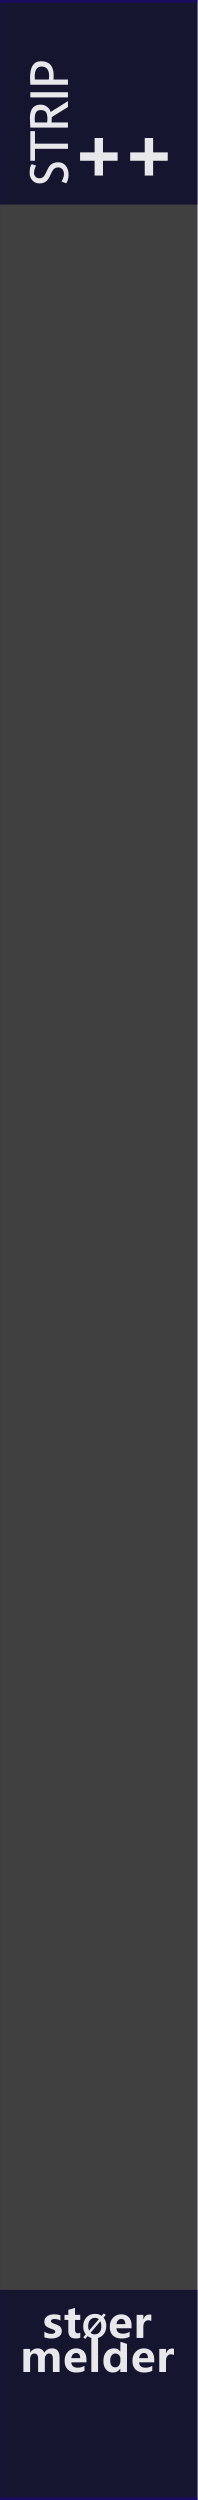
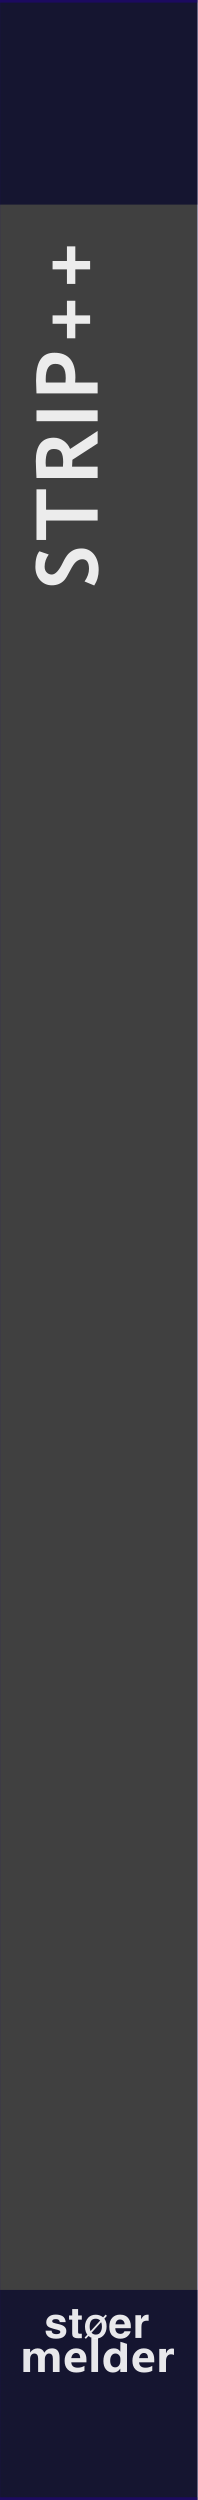
<svg xmlns="http://www.w3.org/2000/svg" width="100%" height="100%" viewBox="0 0 30 380" version="1.1" xml:space="preserve" style="fill-rule:evenodd;clip-rule:evenodd;stroke-linecap:round;stroke-linejoin:round;stroke-miterlimit:1.5;">
  <g id="panel" transform="matrix(0.834722,0,0,1.04324,-811.337,250.623)">
    <g transform="matrix(0.599002,0,0,0.958552,971.985,-240.242)">
      <rect x="0" y="0" width="60" height="380" style="fill:rgb(64,64,64);" />
    </g>
    <g transform="matrix(0.212535,0,0,1.76292,978.368,-852.772)">
      <rect x="-30.034" y="347.456" width="169.102" height="16.91" style="fill:rgb(10,10,44);fill-opacity:0.8;" />
    </g>
    <g transform="matrix(0.212535,0,0,1.81961,978.368,-538.829)">
      <rect x="-30.034" y="347.456" width="169.102" height="16.91" style="fill:rgb(10,10,44);fill-opacity:0.8;" />
    </g>
    <g transform="matrix(1.60469,0,0,25.5659,911.989,-292.473)">
      <rect x="37.388" y="2.043" width="22.397" height="14.247" style="fill:none;stroke:rgb(32,6,118);stroke-opacity:0.7;stroke-width:0.03px;" />
    </g>
    <g transform="matrix(0.72137,0,0,0.72137,275.731,27.4823)">
      <g transform="matrix(1.198,0,0,0.958552,893.633,-224.914)">
        <g transform="matrix(9,0,0,9,64.0056,347.267)">
          <path d="M0.919,-0L0.762,-0L0.762,-0.308C0.762,-0.391 0.732,-0.432 0.671,-0.432C0.643,-0.432 0.62,-0.42 0.602,-0.395C0.583,-0.369 0.574,-0.339 0.574,-0.303L0.574,-0L0.417,-0L0.417,-0.312C0.417,-0.392 0.387,-0.432 0.327,-0.432C0.298,-0.432 0.274,-0.42 0.256,-0.396C0.238,-0.372 0.229,-0.341 0.229,-0.301L0.229,-0L0.072,-0L0.072,-0.54L0.229,-0.54L0.229,-0.456L0.231,-0.456C0.25,-0.486 0.275,-0.51 0.307,-0.528C0.338,-0.545 0.371,-0.553 0.405,-0.553C0.481,-0.553 0.533,-0.519 0.561,-0.451C0.603,-0.519 0.663,-0.553 0.743,-0.553C0.86,-0.553 0.919,-0.481 0.919,-0.335L0.919,-0Z" style="fill:white;fill-opacity:0.9;fill-rule:nonzero;" />
        </g>
        <g transform="matrix(9,0,0,9,72.978,347.267)">
          <path d="M0.551,-0.226L0.196,-0.226C0.201,-0.142 0.252,-0.1 0.347,-0.1C0.407,-0.1 0.459,-0.115 0.505,-0.144L0.505,-0.028C0.456,-0.001 0.391,0.013 0.312,0.013C0.226,0.013 0.159,-0.011 0.111,-0.06C0.063,-0.108 0.04,-0.176 0.04,-0.262C0.04,-0.348 0.065,-0.419 0.116,-0.472C0.167,-0.526 0.23,-0.553 0.307,-0.553C0.384,-0.553 0.443,-0.53 0.487,-0.484C0.53,-0.437 0.551,-0.374 0.551,-0.292L0.551,-0.226ZM0.404,-0.324C0.404,-0.405 0.372,-0.445 0.306,-0.445C0.279,-0.445 0.255,-0.434 0.234,-0.412C0.214,-0.39 0.201,-0.361 0.195,-0.324L0.404,-0.324Z" style="fill:white;fill-opacity:0.9;fill-rule:nonzero;" />
        </g>
        <g transform="matrix(9,0,0,9,78.3513,347.267)">
          <rect x="0.069" y="-0.799" width="0.157" height="0.799" style="fill:white;fill-opacity:0.9;fill-rule:nonzero;" />
        </g>
        <g transform="matrix(9,0,0,9,81.1494,347.267)">
          <path d="M0.593,-0L0.436,-0L0.436,-0.076L0.433,-0.076C0.395,-0.017 0.339,0.013 0.264,0.013C0.195,0.013 0.141,-0.011 0.1,-0.06C0.06,-0.108 0.04,-0.174 0.04,-0.258C0.04,-0.346 0.062,-0.418 0.108,-0.472C0.153,-0.526 0.212,-0.553 0.286,-0.553C0.356,-0.553 0.405,-0.528 0.433,-0.477L0.436,-0.477L0.438,-0.707L0.593,-0.658L0.593,-0ZM0.438,-0.306C0.438,-0.342 0.427,-0.372 0.405,-0.396C0.383,-0.42 0.356,-0.432 0.323,-0.432C0.284,-0.432 0.254,-0.417 0.232,-0.386C0.21,-0.356 0.199,-0.315 0.199,-0.263C0.199,-0.213 0.21,-0.175 0.231,-0.148C0.252,-0.121 0.281,-0.108 0.318,-0.108C0.353,-0.108 0.382,-0.122 0.404,-0.15C0.427,-0.179 0.438,-0.215 0.438,-0.261L0.438,-0.306Z" style="fill:white;fill-opacity:0.9;fill-rule:nonzero;" />
        </g>
        <g transform="matrix(9,0,0,9,87.2654,347.267)">
          <path d="M0.551,-0.226L0.196,-0.226C0.201,-0.142 0.252,-0.1 0.347,-0.1C0.407,-0.1 0.459,-0.115 0.505,-0.144L0.505,-0.028C0.456,-0.001 0.391,0.013 0.312,0.013C0.226,0.013 0.159,-0.011 0.111,-0.06C0.063,-0.108 0.04,-0.176 0.04,-0.262C0.04,-0.348 0.065,-0.419 0.116,-0.472C0.167,-0.526 0.23,-0.553 0.307,-0.553C0.384,-0.553 0.443,-0.53 0.487,-0.484C0.53,-0.437 0.551,-0.374 0.551,-0.292L0.551,-0.226ZM0.404,-0.324C0.404,-0.405 0.372,-0.445 0.306,-0.445C0.279,-0.445 0.255,-0.434 0.234,-0.412C0.214,-0.39 0.201,-0.361 0.195,-0.324L0.404,-0.324Z" style="fill:white;fill-opacity:0.9;fill-rule:nonzero;" />
        </g>
        <g transform="matrix(9,0,0,9,92.6386,347.267)">
          <path d="M0.416,-0.397C0.397,-0.408 0.374,-0.414 0.346,-0.414C0.31,-0.414 0.282,-0.4 0.261,-0.373C0.24,-0.345 0.229,-0.308 0.229,-0.26L0.229,-0L0.072,-0L0.072,-0.54L0.229,-0.54L0.229,-0.438L0.231,-0.438C0.257,-0.512 0.305,-0.549 0.374,-0.549C0.392,-0.549 0.406,-0.547 0.416,-0.543L0.416,-0.397Z" style="fill:white;fill-opacity:0.9;fill-rule:nonzero;" />
        </g>
      </g>
      <g transform="matrix(1.198,0,0,0.958552,893.495,-231.786)">
-         <g transform="matrix(9,0,0,9,68.6657,347.267)">
-           <path d="M0.058,-0.145C0.112,-0.112 0.165,-0.096 0.216,-0.096C0.281,-0.096 0.314,-0.113 0.314,-0.148C0.314,-0.173 0.287,-0.193 0.233,-0.21C0.166,-0.231 0.12,-0.254 0.095,-0.28C0.07,-0.305 0.058,-0.34 0.058,-0.383C0.058,-0.436 0.079,-0.478 0.122,-0.508C0.165,-0.538 0.221,-0.553 0.291,-0.553C0.34,-0.553 0.388,-0.546 0.434,-0.531L0.434,-0.407C0.392,-0.432 0.346,-0.444 0.295,-0.444C0.27,-0.444 0.25,-0.44 0.235,-0.431C0.22,-0.422 0.212,-0.41 0.212,-0.396C0.212,-0.371 0.235,-0.351 0.28,-0.335C0.329,-0.319 0.366,-0.304 0.39,-0.291C0.415,-0.278 0.434,-0.26 0.447,-0.238C0.459,-0.216 0.466,-0.191 0.466,-0.163C0.466,-0.107 0.444,-0.064 0.399,-0.033C0.354,-0.002 0.295,0.013 0.22,0.013C0.162,0.013 0.107,0.004 0.058,-0.015L0.058,-0.145Z" style="fill:white;fill-opacity:0.9;fill-rule:nonzero;" />
+         <g transform="matrix(9,0,0,9,69.1554,347.267)">
+           <path d="M0.432,-0.508C0.473,-0.481 0.497,-0.435 0.503,-0.37L0.364,-0.37C0.362,-0.388 0.357,-0.402 0.349,-0.413C0.334,-0.431 0.308,-0.441 0.271,-0.441C0.241,-0.441 0.219,-0.436 0.206,-0.427C0.193,-0.417 0.187,-0.406 0.187,-0.394C0.187,-0.378 0.194,-0.366 0.208,-0.359C0.221,-0.351 0.27,-0.339 0.353,-0.32C0.408,-0.307 0.449,-0.288 0.477,-0.261C0.504,-0.235 0.518,-0.201 0.518,-0.161C0.518,-0.108 0.498,-0.065 0.459,-0.032C0.42,0.001 0.359,0.018 0.277,0.018C0.194,0.018 0.132,0 0.092,-0.035C0.052,-0.07 0.032,-0.115 0.032,-0.17L0.173,-0.17C0.176,-0.145 0.183,-0.128 0.192,-0.117C0.21,-0.099 0.242,-0.089 0.288,-0.089C0.315,-0.089 0.337,-0.093 0.353,-0.102C0.369,-0.11 0.377,-0.122 0.377,-0.138C0.377,-0.154 0.371,-0.166 0.358,-0.174C0.345,-0.182 0.297,-0.196 0.213,-0.216C0.153,-0.231 0.11,-0.25 0.085,-0.272C0.061,-0.294 0.048,-0.326 0.048,-0.368C0.048,-0.417 0.068,-0.459 0.106,-0.494C0.145,-0.53 0.199,-0.547 0.269,-0.547C0.335,-0.547 0.39,-0.534 0.432,-0.508Z" style="fill:white;fill-opacity:0.9;fill-rule:nonzero;" />
        </g>
-         <g transform="matrix(9,0,0,9,73.2436,347.267)">
-           <path d="M0.39,-0.006C0.366,0.007 0.33,0.013 0.282,0.013C0.167,0.013 0.11,-0.047 0.11,-0.167L0.11,-0.422L0.021,-0.422L0.021,-0.54L0.11,-0.54L0.11,-0.659L0.267,-0.704L0.267,-0.54L0.39,-0.54L0.39,-0.422L0.267,-0.422L0.267,-0.195C0.267,-0.137 0.289,-0.108 0.335,-0.108C0.353,-0.108 0.371,-0.114 0.39,-0.124L0.39,-0.006Z" style="fill:white;fill-opacity:0.9;fill-rule:nonzero;" />
+         <g transform="matrix(9,0,0,9,74.2958,347.267)">
+           <path d="M0.309,-0.099L0.309,0.005L0.243,0.007C0.177,0.01 0.132,-0.002 0.108,-0.027C0.092,-0.043 0.084,-0.067 0.084,-0.101L0.084,-0.428L0.01,-0.428L0.01,-0.527L0.084,-0.527L0.084,-0.676L0.222,-0.676L0.222,-0.527L0.309,-0.527L0.309,-0.428L0.222,-0.428L0.222,-0.147C0.222,-0.125 0.225,-0.112 0.23,-0.106C0.236,-0.101 0.253,-0.098 0.281,-0.098C0.285,-0.098 0.29,-0.098 0.295,-0.098C0.299,-0.099 0.304,-0.099 0.309,-0.099Z" style="fill:white;fill-opacity:0.9;fill-rule:nonzero;" />
        </g>
-         <g transform="matrix(6.6,0,0,6.6,77.1051,347.267)">
-           <path d="M0.106,0.032L0.043,-0.021L0.122,-0.115C0.067,-0.183 0.04,-0.268 0.04,-0.368C0.04,-0.487 0.075,-0.584 0.144,-0.658C0.213,-0.732 0.305,-0.769 0.418,-0.769C0.5,-0.769 0.571,-0.748 0.63,-0.706L0.698,-0.785L0.761,-0.733L0.689,-0.65C0.748,-0.581 0.778,-0.493 0.778,-0.384C0.778,-0.266 0.743,-0.17 0.674,-0.097C0.605,-0.023 0.516,0.013 0.406,0.013C0.32,0.013 0.246,-0.011 0.182,-0.059L0.106,0.032ZM0.54,-0.6C0.506,-0.628 0.463,-0.642 0.413,-0.642C0.349,-0.642 0.297,-0.617 0.258,-0.569C0.218,-0.52 0.199,-0.455 0.199,-0.375C0.199,-0.319 0.208,-0.273 0.227,-0.234L0.54,-0.6ZM0.275,-0.165C0.311,-0.131 0.356,-0.114 0.409,-0.114C0.473,-0.114 0.524,-0.137 0.563,-0.184C0.601,-0.231 0.62,-0.294 0.62,-0.374C0.62,-0.435 0.61,-0.488 0.588,-0.533L0.275,-0.165Z" style="fill:white;fill-opacity:0.9;fill-rule:nonzero;" />
+         <g transform="matrix(6.6,0,0,6.6,77.4278,347.267)">
+           <path d="M0.393,-0.742C0.436,-0.742 0.477,-0.735 0.518,-0.72C0.559,-0.706 0.595,-0.685 0.627,-0.658L0.707,-0.745L0.749,-0.706L0.667,-0.614C0.685,-0.592 0.701,-0.561 0.716,-0.521C0.731,-0.479 0.738,-0.426 0.738,-0.361C0.738,-0.248 0.706,-0.156 0.642,-0.085C0.579,-0.015 0.496,0.02 0.393,0.02C0.353,0.02 0.314,0.014 0.274,0.002C0.235,-0.01 0.197,-0.032 0.162,-0.063L0.076,0.028L0.035,-0.011L0.124,-0.104C0.105,-0.129 0.088,-0.161 0.074,-0.2C0.057,-0.246 0.048,-0.3 0.048,-0.361C0.048,-0.473 0.084,-0.57 0.155,-0.651C0.216,-0.711 0.295,-0.742 0.393,-0.742ZM0.207,-0.273C0.21,-0.257 0.216,-0.238 0.224,-0.215L0.533,-0.555C0.521,-0.57 0.503,-0.584 0.48,-0.595C0.457,-0.608 0.428,-0.614 0.393,-0.614C0.323,-0.614 0.273,-0.591 0.243,-0.545C0.213,-0.499 0.198,-0.438 0.198,-0.361C0.198,-0.329 0.201,-0.3 0.207,-0.273ZM0.321,-0.121C0.344,-0.112 0.368,-0.107 0.393,-0.107C0.463,-0.107 0.513,-0.134 0.543,-0.186C0.574,-0.238 0.589,-0.297 0.589,-0.361C0.589,-0.382 0.588,-0.403 0.585,-0.423C0.581,-0.454 0.574,-0.481 0.564,-0.503L0.258,-0.167C0.277,-0.145 0.298,-0.13 0.321,-0.121Z" style="fill:white;fill-opacity:0.9;fill-rule:nonzero;" />
        </g>
-         <g transform="matrix(9,0,0,9,82.6053,347.267)">
-           <path d="M0.551,-0.226L0.196,-0.226C0.201,-0.142 0.252,-0.1 0.347,-0.1C0.407,-0.1 0.459,-0.115 0.505,-0.144L0.505,-0.028C0.456,-0.001 0.391,0.013 0.312,0.013C0.226,0.013 0.159,-0.011 0.111,-0.06C0.063,-0.108 0.04,-0.176 0.04,-0.262C0.04,-0.348 0.065,-0.419 0.116,-0.472C0.167,-0.526 0.23,-0.553 0.307,-0.553C0.384,-0.553 0.443,-0.53 0.487,-0.484C0.53,-0.437 0.551,-0.374 0.551,-0.292L0.551,-0.226ZM0.404,-0.324C0.404,-0.405 0.372,-0.445 0.306,-0.445C0.279,-0.445 0.255,-0.434 0.234,-0.412C0.214,-0.39 0.201,-0.361 0.195,-0.324L0.404,-0.324Z" style="fill:white;fill-opacity:0.9;fill-rule:nonzero;" />
+         <g transform="matrix(9,0,0,9,82.6605,347.267)">
+           <path d="M0.521,-0.156C0.517,-0.125 0.5,-0.093 0.471,-0.06C0.426,-0.008 0.362,0.018 0.28,0.018C0.212,0.018 0.152,-0.004 0.101,-0.048C0.049,-0.091 0.023,-0.162 0.023,-0.261C0.023,-0.353 0.046,-0.424 0.093,-0.473C0.14,-0.522 0.2,-0.546 0.275,-0.546C0.319,-0.546 0.359,-0.538 0.395,-0.521C0.43,-0.505 0.459,-0.479 0.482,-0.443C0.503,-0.411 0.517,-0.375 0.523,-0.333C0.527,-0.309 0.528,-0.273 0.527,-0.228L0.163,-0.228C0.165,-0.174 0.182,-0.137 0.213,-0.115C0.233,-0.102 0.256,-0.095 0.283,-0.095C0.311,-0.095 0.335,-0.103 0.353,-0.12C0.362,-0.128 0.371,-0.141 0.378,-0.156L0.521,-0.156ZM0.383,-0.319C0.381,-0.356 0.369,-0.384 0.349,-0.403C0.329,-0.422 0.305,-0.432 0.275,-0.432C0.243,-0.432 0.218,-0.422 0.2,-0.401C0.182,-0.381 0.171,-0.354 0.167,-0.319L0.383,-0.319Z" style="fill:white;fill-opacity:0.9;fill-rule:nonzero;" />
        </g>
-         <g transform="matrix(9,0,0,9,87.9786,347.267)">
-           <path d="M0.416,-0.397C0.397,-0.408 0.374,-0.414 0.346,-0.414C0.31,-0.414 0.282,-0.4 0.261,-0.373C0.24,-0.345 0.229,-0.308 0.229,-0.26L0.229,-0L0.072,-0L0.072,-0.54L0.229,-0.54L0.229,-0.438L0.231,-0.438C0.257,-0.512 0.305,-0.549 0.374,-0.549C0.392,-0.549 0.406,-0.547 0.416,-0.543L0.416,-0.397Z" style="fill:white;fill-opacity:0.9;fill-rule:nonzero;" />
+         <g transform="matrix(9,0,0,9,87.8009,347.267)">
+           <path d="M0.333,-0.404C0.277,-0.404 0.239,-0.386 0.22,-0.349C0.209,-0.329 0.204,-0.297 0.204,-0.254L0.204,-0L0.063,-0L0.063,-0.532L0.196,-0.532L0.196,-0.439C0.218,-0.475 0.236,-0.499 0.252,-0.512C0.278,-0.534 0.312,-0.545 0.354,-0.545C0.357,-0.545 0.366,-0.544 0.373,-0.544L0.373,-0.401C0.364,-0.402 0.356,-0.403 0.349,-0.403C0.342,-0.404 0.337,-0.404 0.333,-0.404Z" style="fill:white;fill-opacity:0.9;fill-rule:nonzero;" />
        </g>
      </g>
    </g>
-     <g transform="matrix(1,0,0,1,11.0697,0)">
-       <g transform="matrix(1.198,0,0,0.958552,953.392,-213.56)">
-         <g transform="matrix(13,0,0,13,17.4116,0)">
-           <path d="M0.348,-0.261L0.348,-0.088L0.25,-0.088L0.25,-0.261L0.08,-0.261L0.08,-0.359L0.25,-0.359L0.25,-0.527L0.348,-0.527L0.348,-0.359L0.519,-0.359L0.519,-0.261L0.348,-0.261Z" style="fill:white;fill-opacity:0.9;fill-rule:nonzero;" />
-         </g>
-         <g transform="matrix(13,0,0,13,25.0288,0)">
-           <path d="M0.348,-0.261L0.348,-0.088L0.25,-0.088L0.25,-0.261L0.08,-0.261L0.08,-0.359L0.25,-0.359L0.25,-0.527L0.348,-0.527L0.348,-0.359L0.519,-0.359L0.519,-0.261L0.348,-0.261Z" style="fill:white;fill-opacity:0.9;fill-rule:nonzero;" />
-         </g>
+     <g transform="matrix(7.33566e-17,-0.958552,1.198,5.86944e-17,989.765,-149.482)">
+       <g transform="matrix(13,0,0,13,5.17715,0)">
+         <path d="M0.039,-0.04L0.086,-0.153C0.136,-0.118 0.185,-0.101 0.234,-0.101C0.308,-0.101 0.346,-0.127 0.346,-0.179C0.346,-0.203 0.337,-0.226 0.319,-0.249C0.302,-0.271 0.266,-0.295 0.211,-0.323C0.156,-0.351 0.119,-0.373 0.1,-0.391C0.081,-0.409 0.066,-0.43 0.056,-0.454C0.046,-0.479 0.041,-0.506 0.041,-0.535C0.041,-0.59 0.061,-0.636 0.101,-0.673C0.142,-0.709 0.194,-0.728 0.257,-0.728C0.34,-0.728 0.401,-0.712 0.439,-0.681L0.401,-0.572C0.356,-0.604 0.309,-0.62 0.26,-0.62C0.23,-0.62 0.208,-0.612 0.192,-0.596C0.176,-0.581 0.167,-0.561 0.167,-0.536C0.167,-0.495 0.213,-0.452 0.304,-0.408C0.352,-0.385 0.386,-0.363 0.407,-0.344C0.428,-0.324 0.444,-0.301 0.456,-0.275C0.467,-0.248 0.472,-0.219 0.472,-0.187C0.472,-0.129 0.449,-0.081 0.404,-0.044C0.358,-0.007 0.297,0.012 0.22,0.012C0.153,0.012 0.093,-0.005 0.039,-0.04Z" style="fill:white;fill-opacity:0.9;fill-rule:nonzero;" />
      </g>
-       <g transform="matrix(7.33563e-17,-0.958549,1.198,5.86942e-17,973.29,-189.3)">
-         <g transform="matrix(8.00002,0,0,8.00002,24.9428,0)">
-           <path d="M0.041,-0.033L0.077,-0.123C0.095,-0.109 0.118,-0.098 0.145,-0.089C0.172,-0.08 0.196,-0.076 0.218,-0.076C0.256,-0.076 0.286,-0.086 0.31,-0.107C0.333,-0.128 0.344,-0.154 0.344,-0.187C0.344,-0.211 0.338,-0.233 0.325,-0.254C0.312,-0.274 0.28,-0.297 0.228,-0.321L0.17,-0.348C0.122,-0.371 0.087,-0.398 0.068,-0.429C0.049,-0.46 0.039,-0.498 0.039,-0.542C0.039,-0.595 0.058,-0.64 0.096,-0.675C0.133,-0.71 0.182,-0.728 0.241,-0.728C0.32,-0.728 0.375,-0.715 0.406,-0.689L0.377,-0.604C0.364,-0.613 0.345,-0.623 0.318,-0.631C0.291,-0.64 0.266,-0.645 0.244,-0.645C0.21,-0.645 0.184,-0.635 0.165,-0.616C0.146,-0.597 0.137,-0.573 0.137,-0.543C0.137,-0.525 0.14,-0.509 0.147,-0.494C0.154,-0.479 0.163,-0.466 0.176,-0.456C0.188,-0.446 0.213,-0.432 0.25,-0.414L0.309,-0.386C0.358,-0.363 0.392,-0.335 0.412,-0.303C0.432,-0.271 0.441,-0.23 0.441,-0.181C0.441,-0.127 0.42,-0.081 0.377,-0.044C0.334,-0.007 0.276,0.012 0.204,0.012C0.14,0.012 0.086,-0.003 0.041,-0.033Z" style="fill:white;fill-opacity:0.9;fill-rule:nonzero;" />
-         </g>
-         <g transform="matrix(8.00002,0,0,8.00002,28.6304,0)">
-           <path d="M0.334,-0.627L0.334,-0L0.236,-0L0.236,-0.627L0.009,-0.627L0.009,-0.715L0.572,-0.715L0.572,-0.627L0.334,-0.627Z" style="fill:white;fill-opacity:0.9;fill-rule:nonzero;" />
-         </g>
-         <g transform="matrix(8.00002,0,0,8.00002,33.115,0)">
-           <path d="M0.47,-0L0.279,-0.307C0.257,-0.307 0.223,-0.309 0.176,-0.312L0.176,-0L0.078,-0L0.078,-0.715C0.082,-0.715 0.107,-0.717 0.154,-0.719C0.201,-0.721 0.235,-0.723 0.257,-0.723C0.429,-0.723 0.515,-0.654 0.515,-0.518C0.515,-0.473 0.501,-0.432 0.473,-0.396C0.445,-0.36 0.413,-0.338 0.375,-0.329L0.582,-0L0.47,-0ZM0.176,-0.627L0.176,-0.395C0.199,-0.392 0.222,-0.39 0.244,-0.39C0.303,-0.39 0.345,-0.4 0.372,-0.418C0.399,-0.437 0.412,-0.471 0.412,-0.52C0.412,-0.56 0.398,-0.588 0.369,-0.606C0.34,-0.624 0.295,-0.632 0.233,-0.632C0.224,-0.632 0.204,-0.631 0.176,-0.627Z" style="fill:white;fill-opacity:0.9;fill-rule:nonzero;" />
-         </g>
-         <g transform="matrix(8.00002,0,0,8.00002,37.6112,0)">
-           <rect x="0.09" y="-0.715" width="0.098" height="0.715" style="fill:white;fill-opacity:0.9;fill-rule:nonzero;" />
-         </g>
-         <g transform="matrix(8.00002,0,0,8.00002,39.6778,0)">
-           <path d="M0.171,-0.275L0.171,-0L0.073,-0L0.073,-0.715C0.147,-0.719 0.192,-0.72 0.207,-0.72C0.415,-0.72 0.519,-0.651 0.519,-0.512C0.519,-0.351 0.427,-0.271 0.243,-0.271C0.232,-0.271 0.208,-0.272 0.171,-0.275ZM0.171,-0.627L0.171,-0.363C0.212,-0.36 0.234,-0.358 0.236,-0.358C0.357,-0.358 0.418,-0.406 0.418,-0.501C0.418,-0.589 0.353,-0.632 0.224,-0.632C0.211,-0.632 0.193,-0.631 0.171,-0.627Z" style="fill:white;fill-opacity:0.9;fill-rule:nonzero;" />
-         </g>
+       <g transform="matrix(13,0,0,13,12.4731,0)">
+         <path d="M0.364,-0.603L0.364,-0L0.237,-0L0.237,-0.603L0.01,-0.603L0.01,-0.715L0.602,-0.715L0.602,-0.603L0.364,-0.603Z" style="fill:white;fill-opacity:0.9;fill-rule:nonzero;" />
+       </g>
+       <g transform="matrix(13,0,0,13,21.0768,0)">
+         <path d="M0.477,-0L0.286,-0.295C0.266,-0.296 0.24,-0.297 0.205,-0.299L0.205,-0L0.073,-0L0.073,-0.715C0.08,-0.715 0.108,-0.717 0.156,-0.719C0.204,-0.721 0.242,-0.723 0.271,-0.723C0.453,-0.723 0.544,-0.652 0.544,-0.512C0.544,-0.469 0.531,-0.431 0.506,-0.396C0.481,-0.361 0.45,-0.337 0.412,-0.322L0.623,-0L0.477,-0ZM0.205,-0.605L0.205,-0.406C0.229,-0.404 0.246,-0.403 0.259,-0.403C0.312,-0.403 0.351,-0.411 0.375,-0.426C0.4,-0.441 0.412,-0.47 0.412,-0.513C0.412,-0.548 0.399,-0.573 0.373,-0.587C0.346,-0.601 0.305,-0.608 0.248,-0.608C0.234,-0.608 0.22,-0.607 0.205,-0.605Z" style="fill:white;fill-opacity:0.9;fill-rule:nonzero;" />
+       </g>
+       <g transform="matrix(13,0,0,13,29.6677,0)">
+         <rect x="0.076" y="-0.715" width="0.127" height="0.715" style="fill:white;fill-opacity:0.9;fill-rule:nonzero;" />
+       </g>
+       <g transform="matrix(13,0,0,13,33.9358,0)">
+         <path d="M0.2,-0.263L0.2,-0L0.073,-0L0.073,-0.715C0.158,-0.718 0.207,-0.72 0.222,-0.72C0.335,-0.72 0.417,-0.703 0.469,-0.668C0.522,-0.634 0.548,-0.579 0.548,-0.506C0.548,-0.342 0.451,-0.26 0.258,-0.26C0.243,-0.26 0.224,-0.261 0.2,-0.263ZM0.2,-0.605L0.2,-0.376C0.222,-0.374 0.239,-0.373 0.251,-0.373C0.309,-0.373 0.351,-0.382 0.378,-0.402C0.405,-0.421 0.418,-0.452 0.418,-0.496C0.418,-0.57 0.358,-0.607 0.239,-0.607C0.225,-0.607 0.213,-0.607 0.2,-0.605Z" style="fill:white;fill-opacity:0.9;fill-rule:nonzero;" />
+       </g>
+       <g transform="matrix(13,0,0,13,42.2157,0)">
+         <path d="M0.348,-0.261L0.348,-0.088L0.25,-0.088L0.25,-0.261L0.08,-0.261L0.08,-0.359L0.25,-0.359L0.25,-0.527L0.348,-0.527L0.348,-0.359L0.519,-0.359L0.519,-0.261L0.348,-0.261Z" style="fill:white;fill-opacity:0.9;fill-rule:nonzero;" />
+       </g>
+       <g transform="matrix(13,0,0,13,50.4829,0)">
+         <path d="M0.348,-0.261L0.348,-0.088L0.25,-0.088L0.25,-0.261L0.08,-0.261L0.08,-0.359L0.25,-0.359L0.25,-0.527L0.348,-0.527L0.348,-0.359L0.519,-0.359L0.519,-0.261L0.348,-0.261Z" style="fill:white;fill-opacity:0.9;fill-rule:nonzero;" />
      </g>
    </g>
  </g>
</svg>
